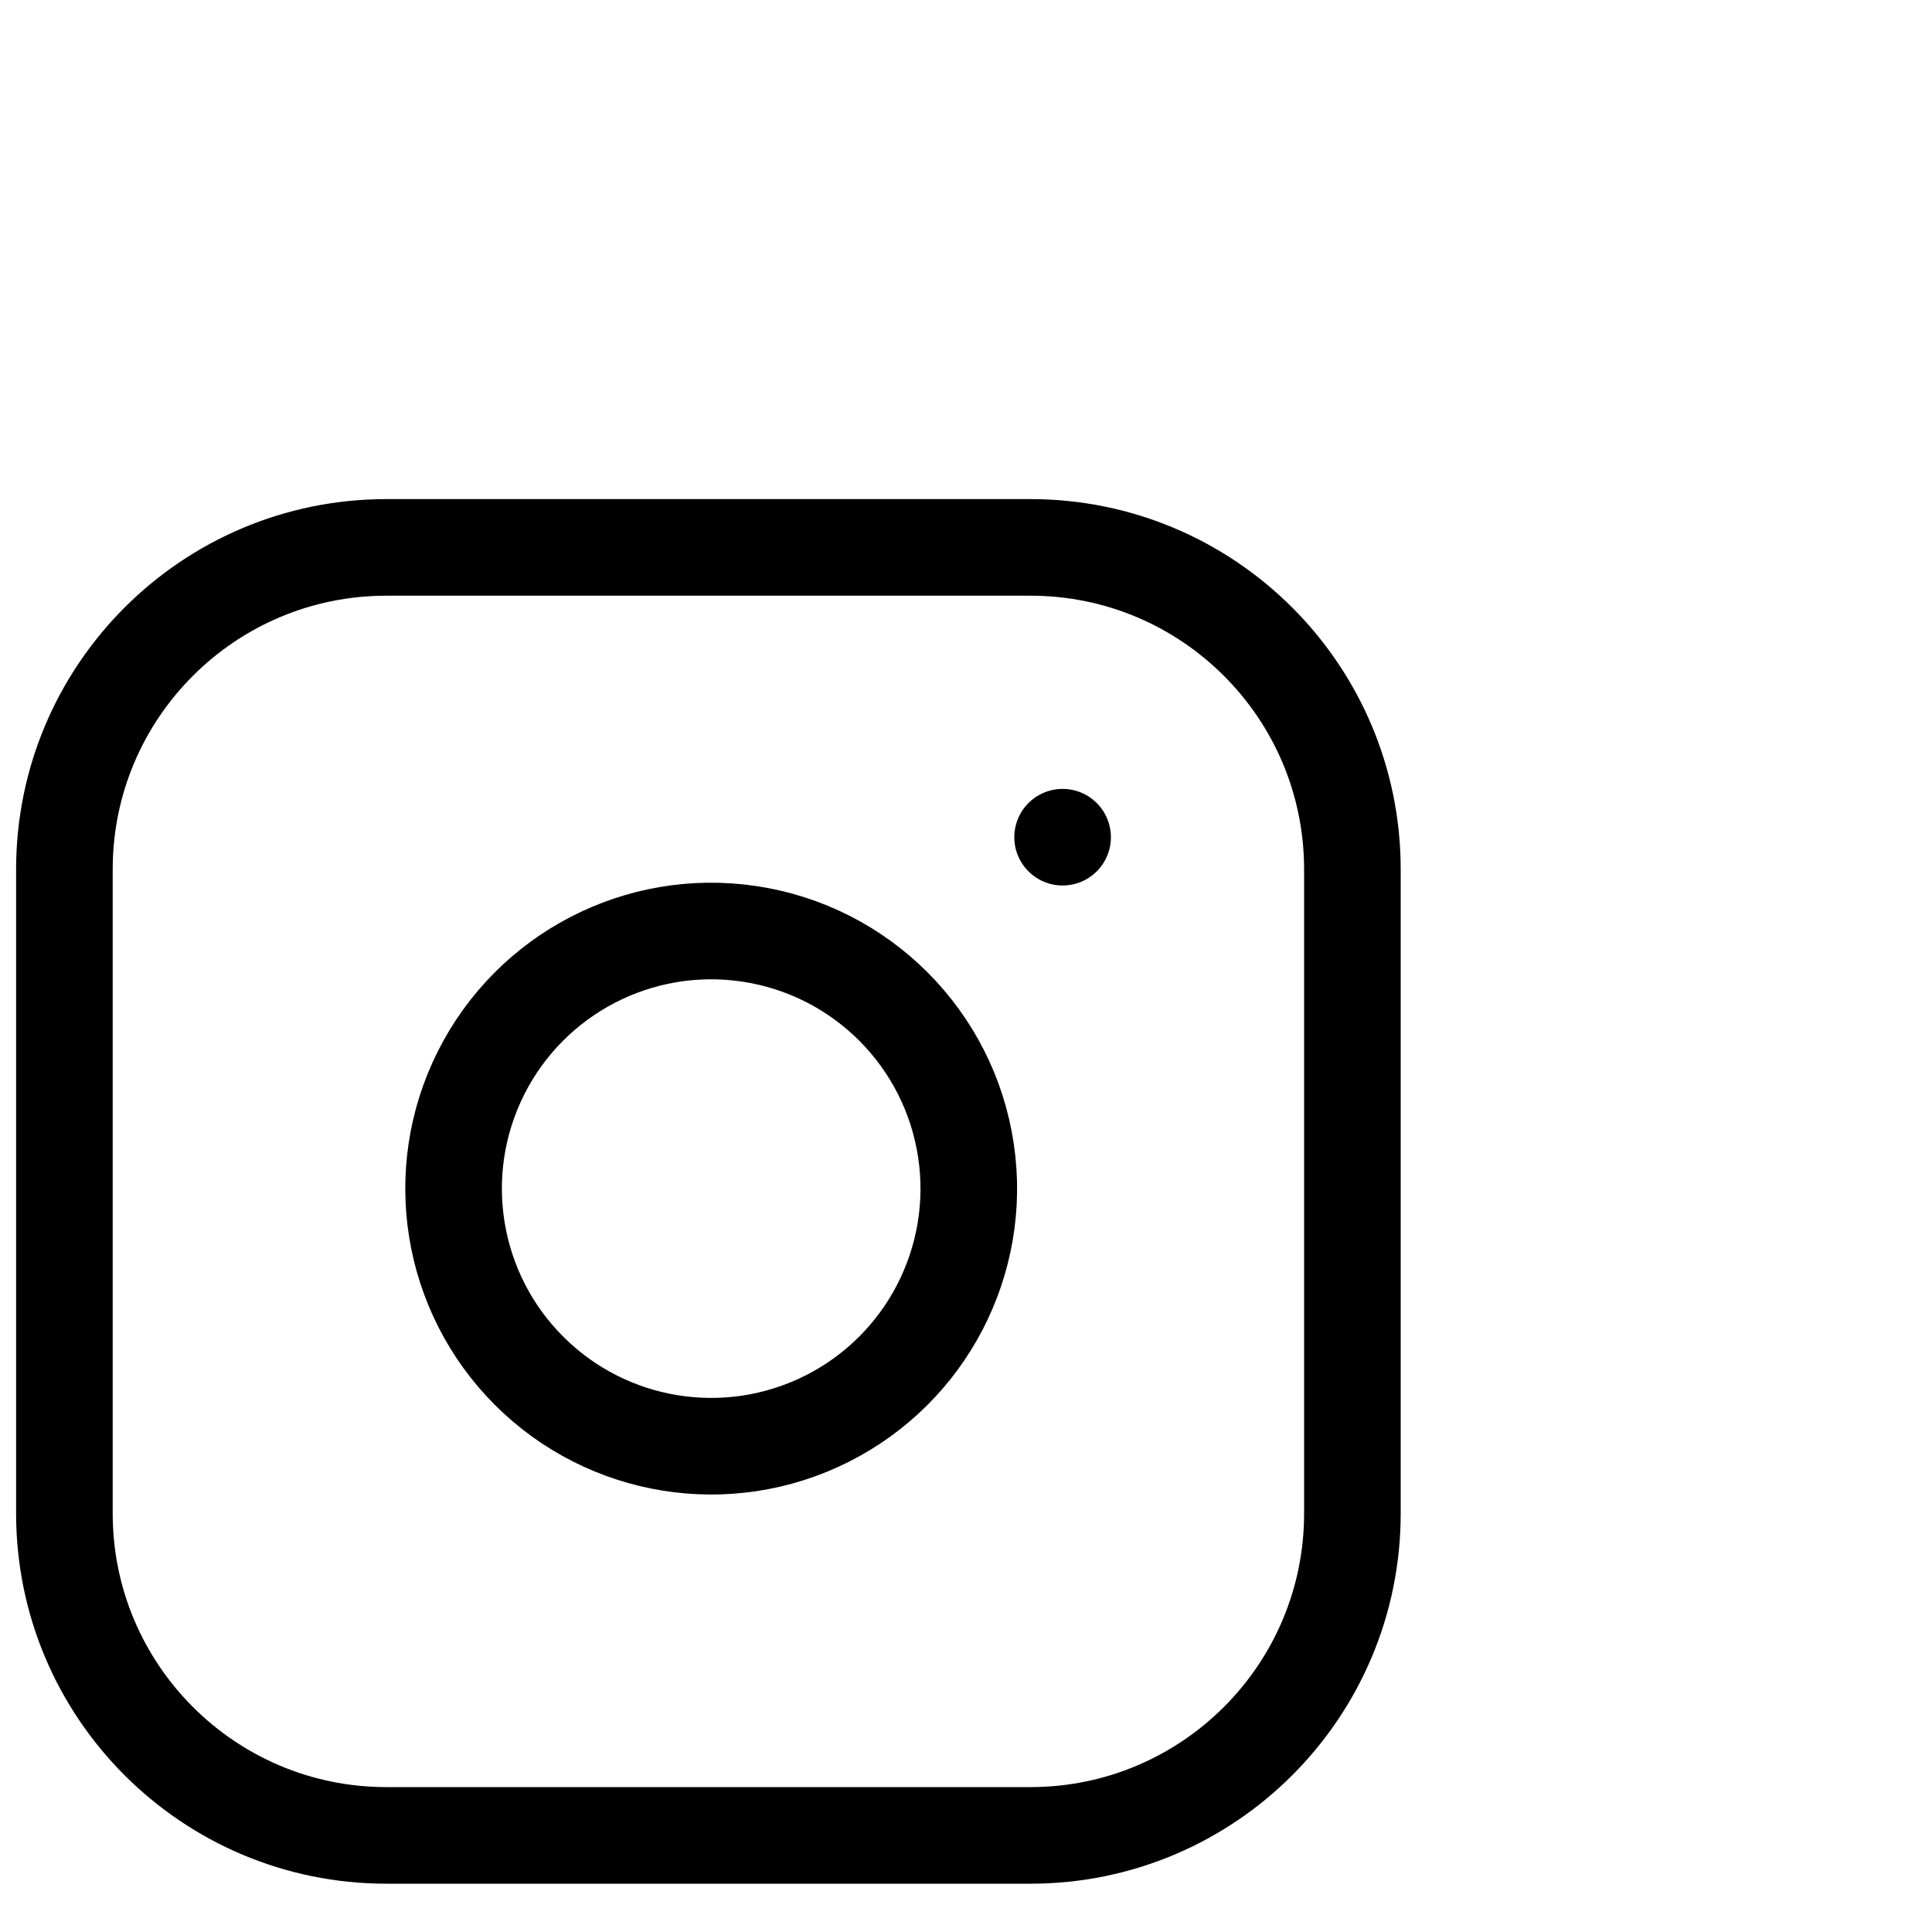
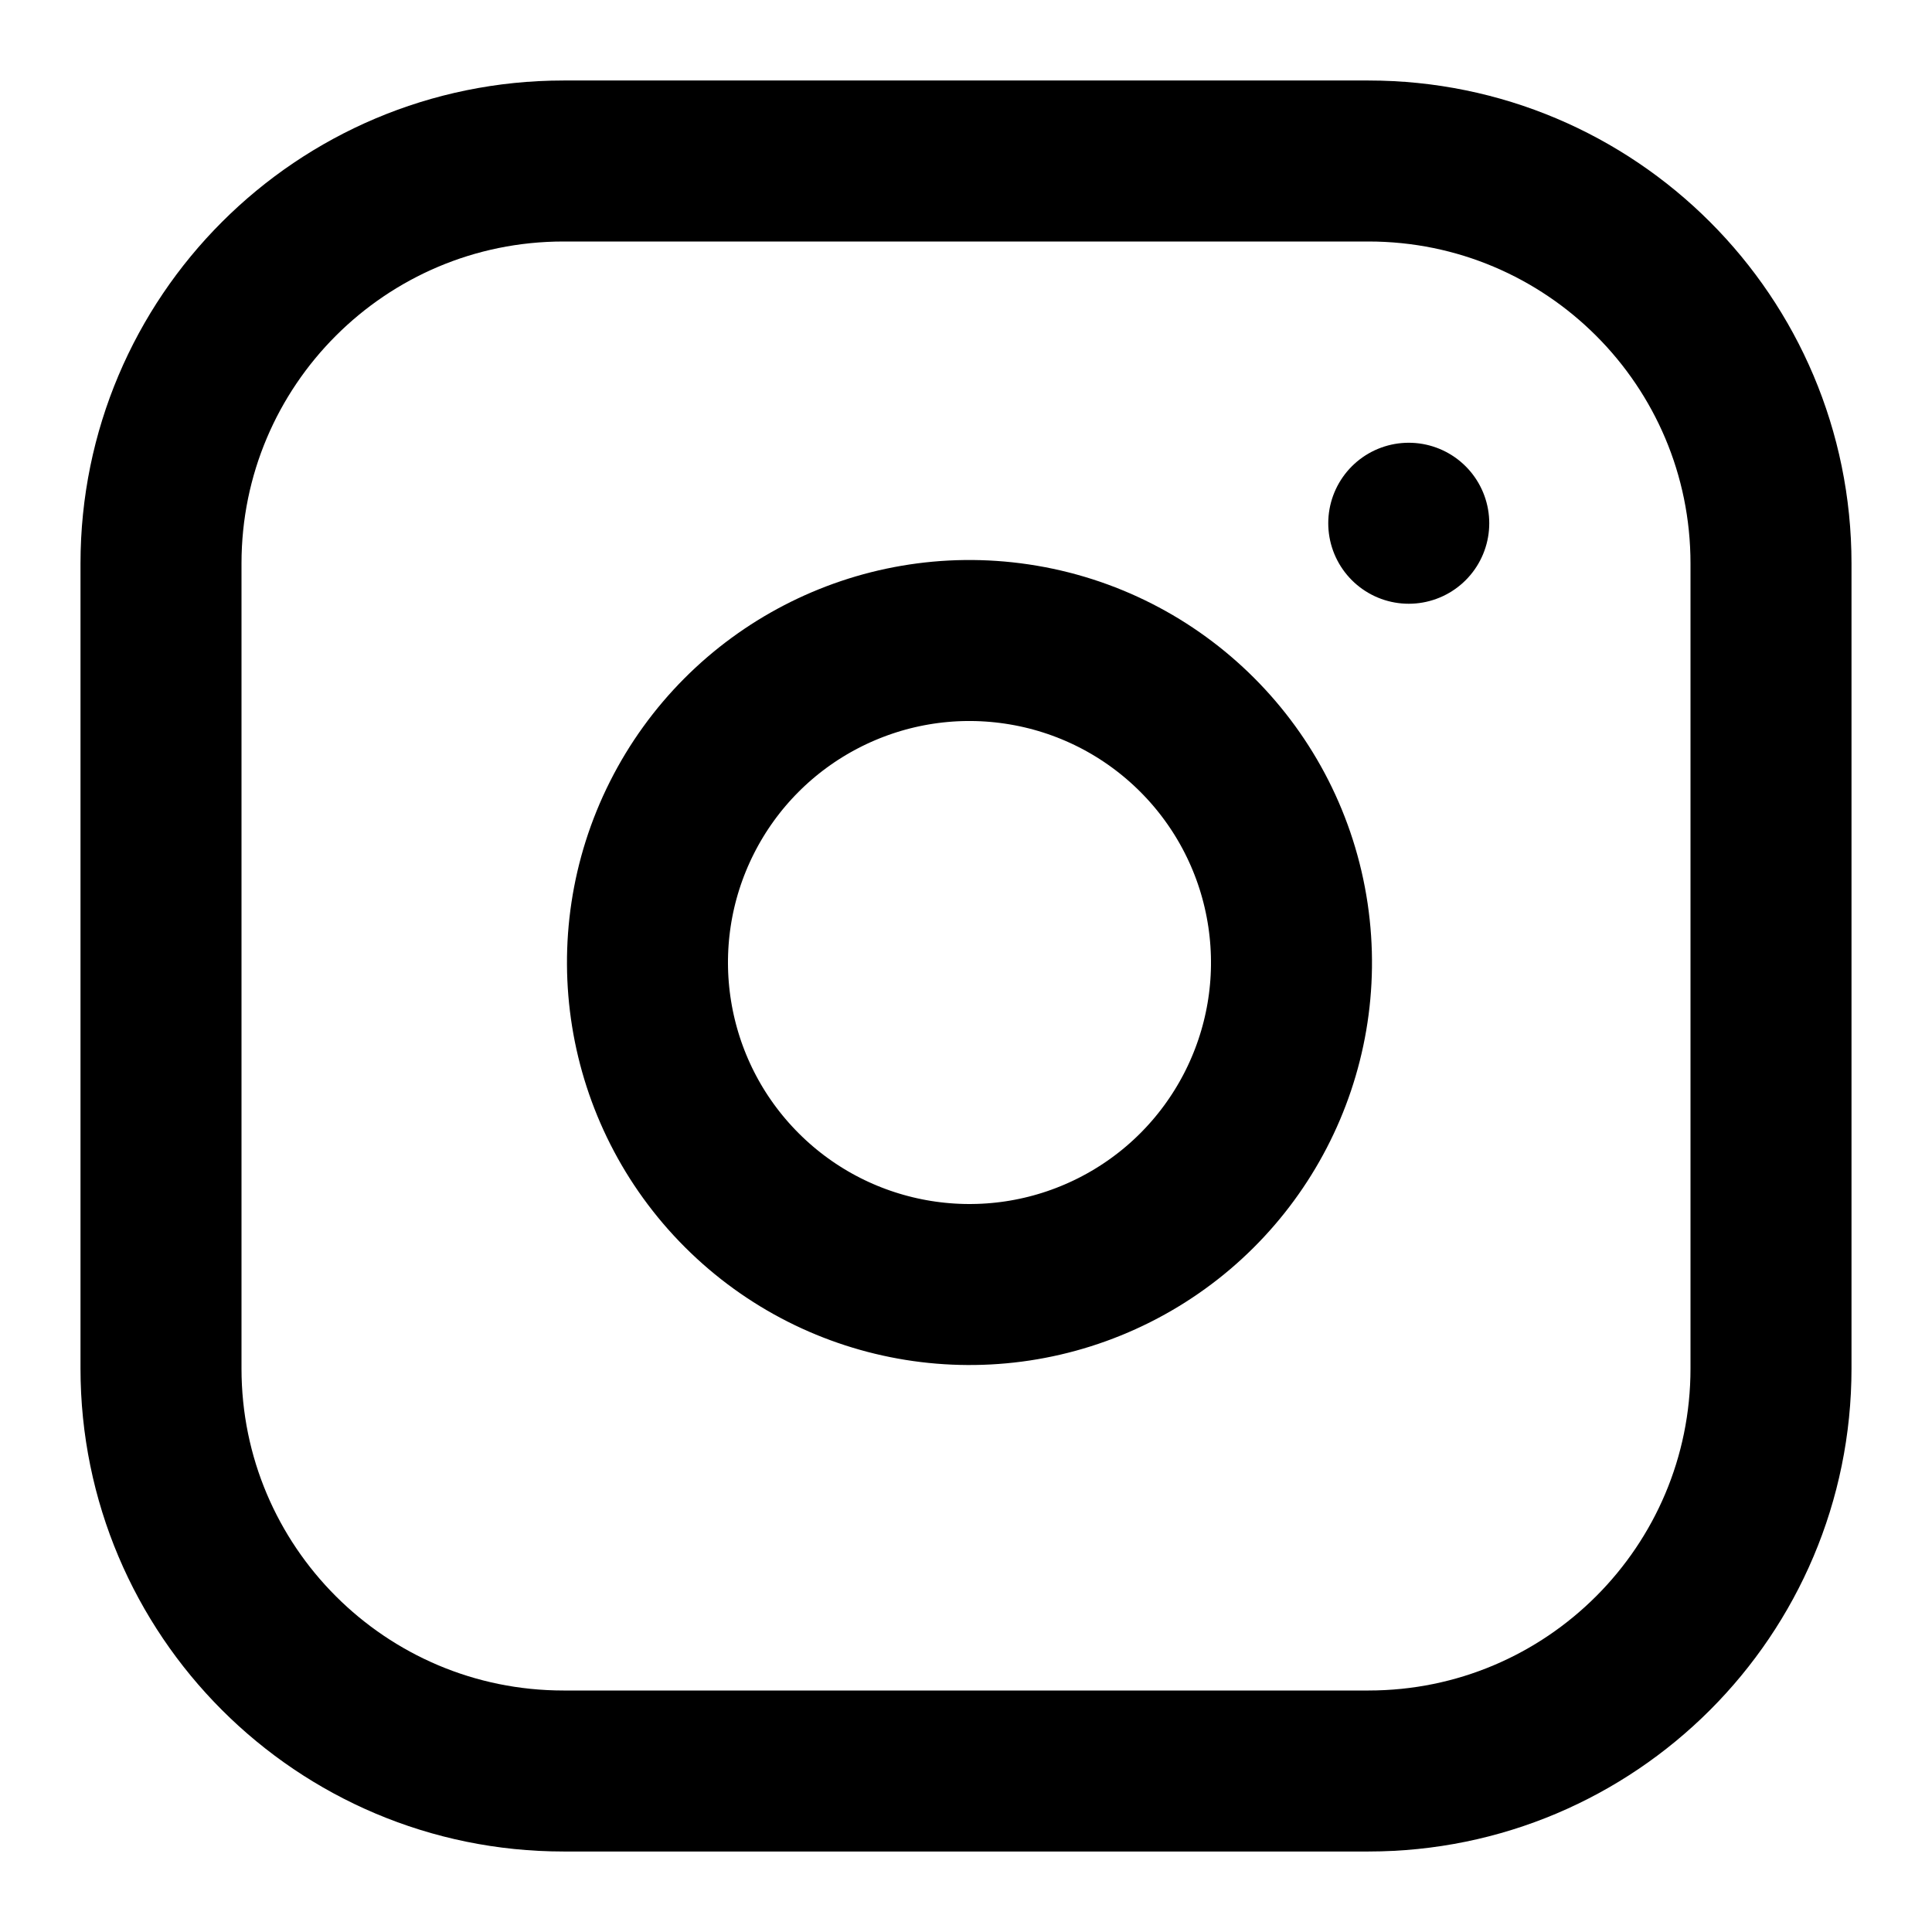
- <svg xmlns="http://www.w3.org/2000/svg" width="24" height="24" viewBox="1 -5 30 27" fill="none" stroke="currentColor" stroke-width="1.5" stroke-linecap="round" stroke-linejoin="round" class="feather feather-instagram">
+ <svg xmlns="http://www.w3.org/2000/svg" width="24" height="24" viewBox="0 0 24 24" fill="none" stroke="currentColor" stroke-width="2" stroke-linecap="round" stroke-linejoin="round" class="feather feather-instagram">
  <rect x="2" y="2" width="20" height="20" rx="5" ry="5" />
  <path d="M16 11.37A4 4 0 1 1 12.63 8 4 4 0 0 1 16 11.37z" />
  <line x1="17.5" y1="6.5" x2="17.5" y2="6.5" />
</svg>
